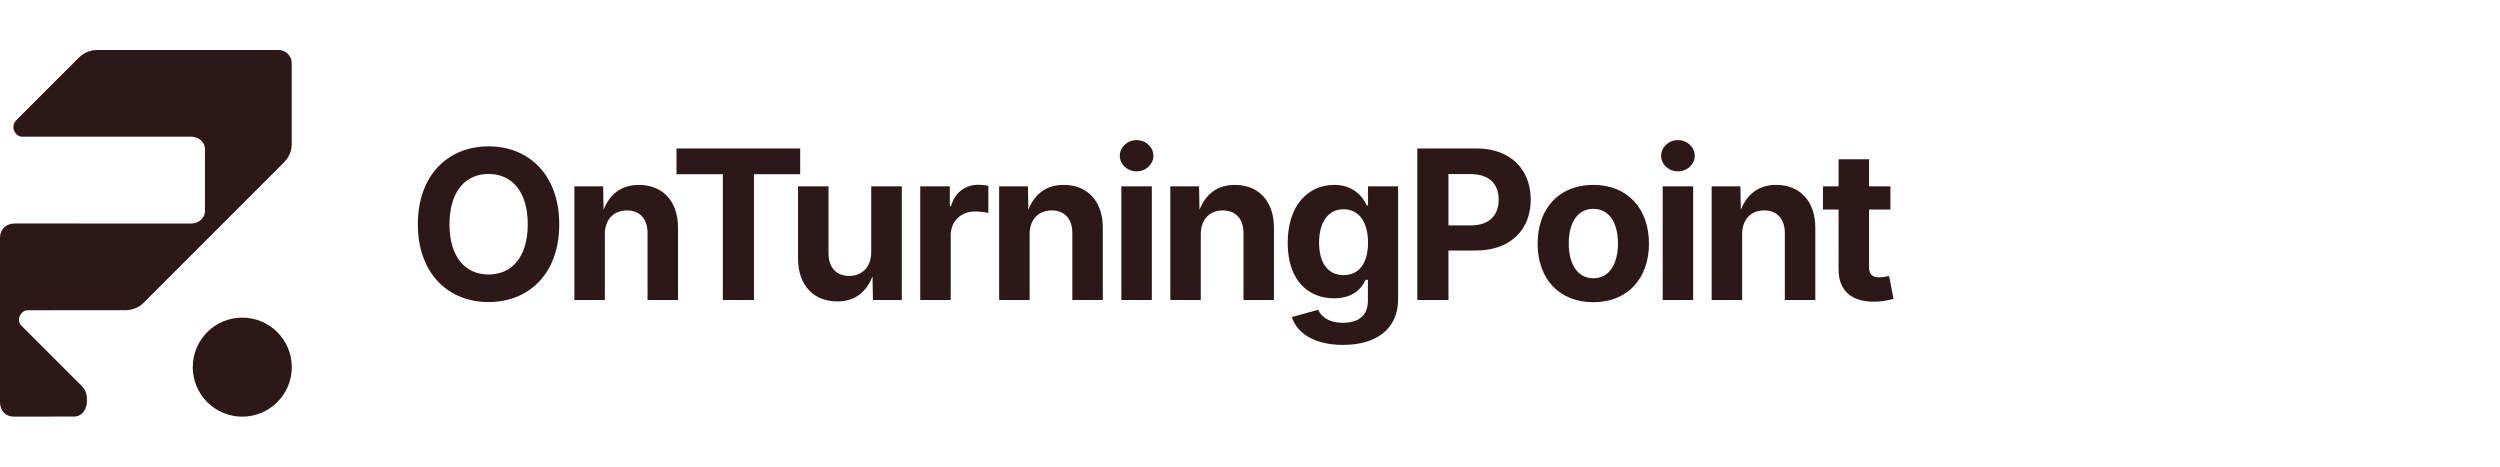
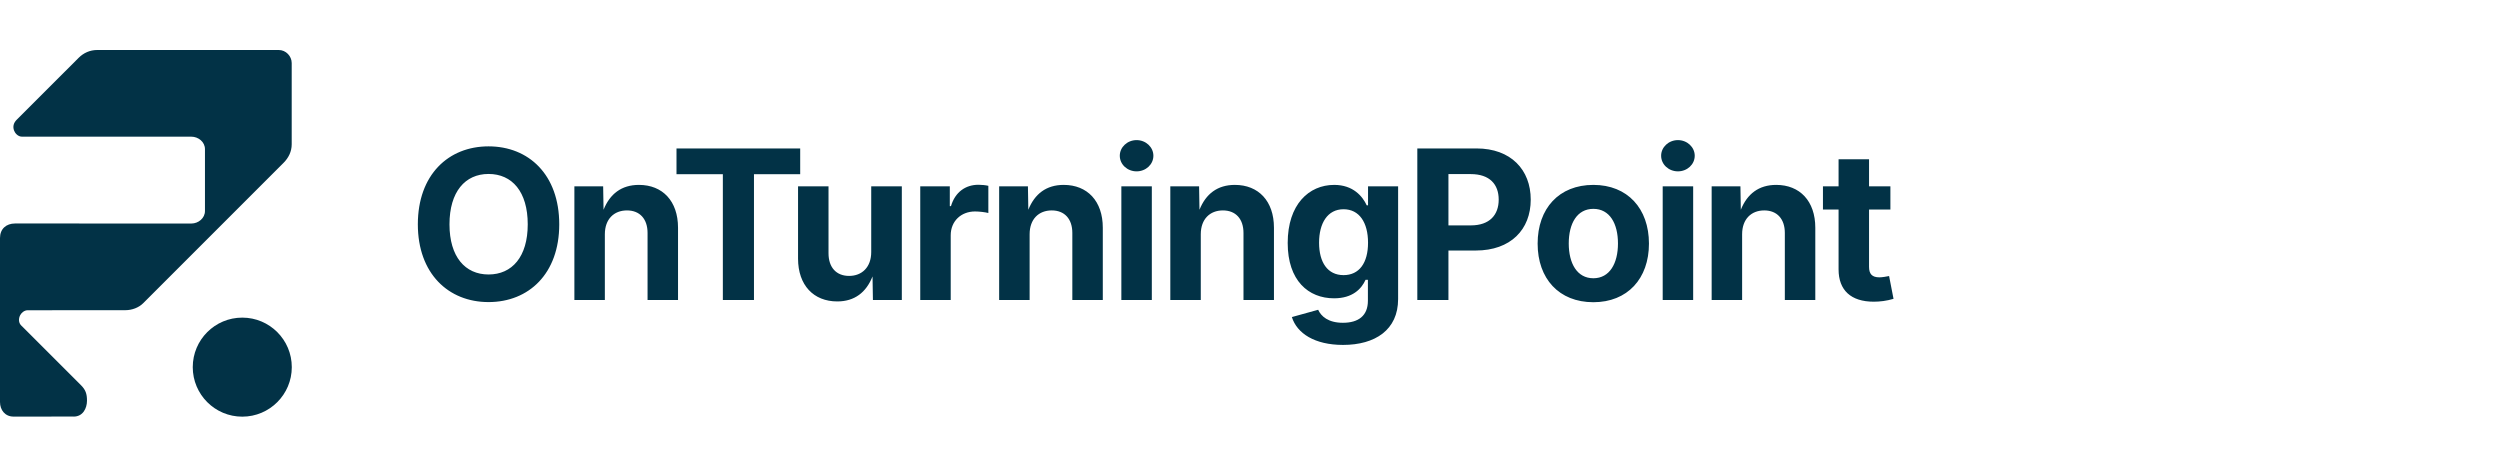
<svg xmlns="http://www.w3.org/2000/svg" viewBox="0 0 300 56" role="img" aria-label="OnTurningPoint">
  <g transform="translate(0 6) scale(0.26731)">
    <defs>
      <style>
      .cls-1 {
-         fill:#2C1917;
+         fill:#023246;
      }
    </style>
    </defs>
    <g>
      <path class="cls-1" d="M33.06,164.55l-26.97.02C2.28,164.58,0,161.62,0,158.01v-73.59c0-4.1,2.77-6.54,6.79-6.54l79.11.02c3.18,0,6.11-2.42,6.11-5.61v-27.8c0-3.2-2.95-5.58-6.11-5.58H9.88c-1.89-.01-3.2-1.66-3.6-2.84-.62-1.82-.12-3.42,1.2-4.74L35.33,3.49C37.53,1.3,40.41,0,43.63,0h81.52c3.2,0,5.8,2.77,5.8,5.85v36.49c0,3.26-1.42,6.09-3.69,8.35l-62.94,62.94c-2.07,2.07-5.1,3.17-8.02,3.17l-43.9.03c-1.56,0-2.9,1.26-3.41,2.35-.65,1.4-.73,3.22.52,4.47l26.83,26.81c2.09,2.09,2.73,3.92,2.71,7.01-.02,3.35-1.8,7.1-5.99,7.1Z" />
      <circle class="cls-1" cx="108.76" cy="142.37" r="22.23" />
    </g>
  </g>
-   <text x="49.0" y="36" font-family="Inter, 'Helvetica Neue', Arial, sans-serif" font-size="25" font-weight="700" letter-spacing="-0.9" fill="#2C1917">OnTurningPoint</text>
+   <text x="49.0" y="36" font-family="Inter, 'Helvetica Neue', Arial, sans-serif" font-size="25" font-weight="700" letter-spacing="-0.9" fill="#023246">OnTurningPoint</text>
</svg>
